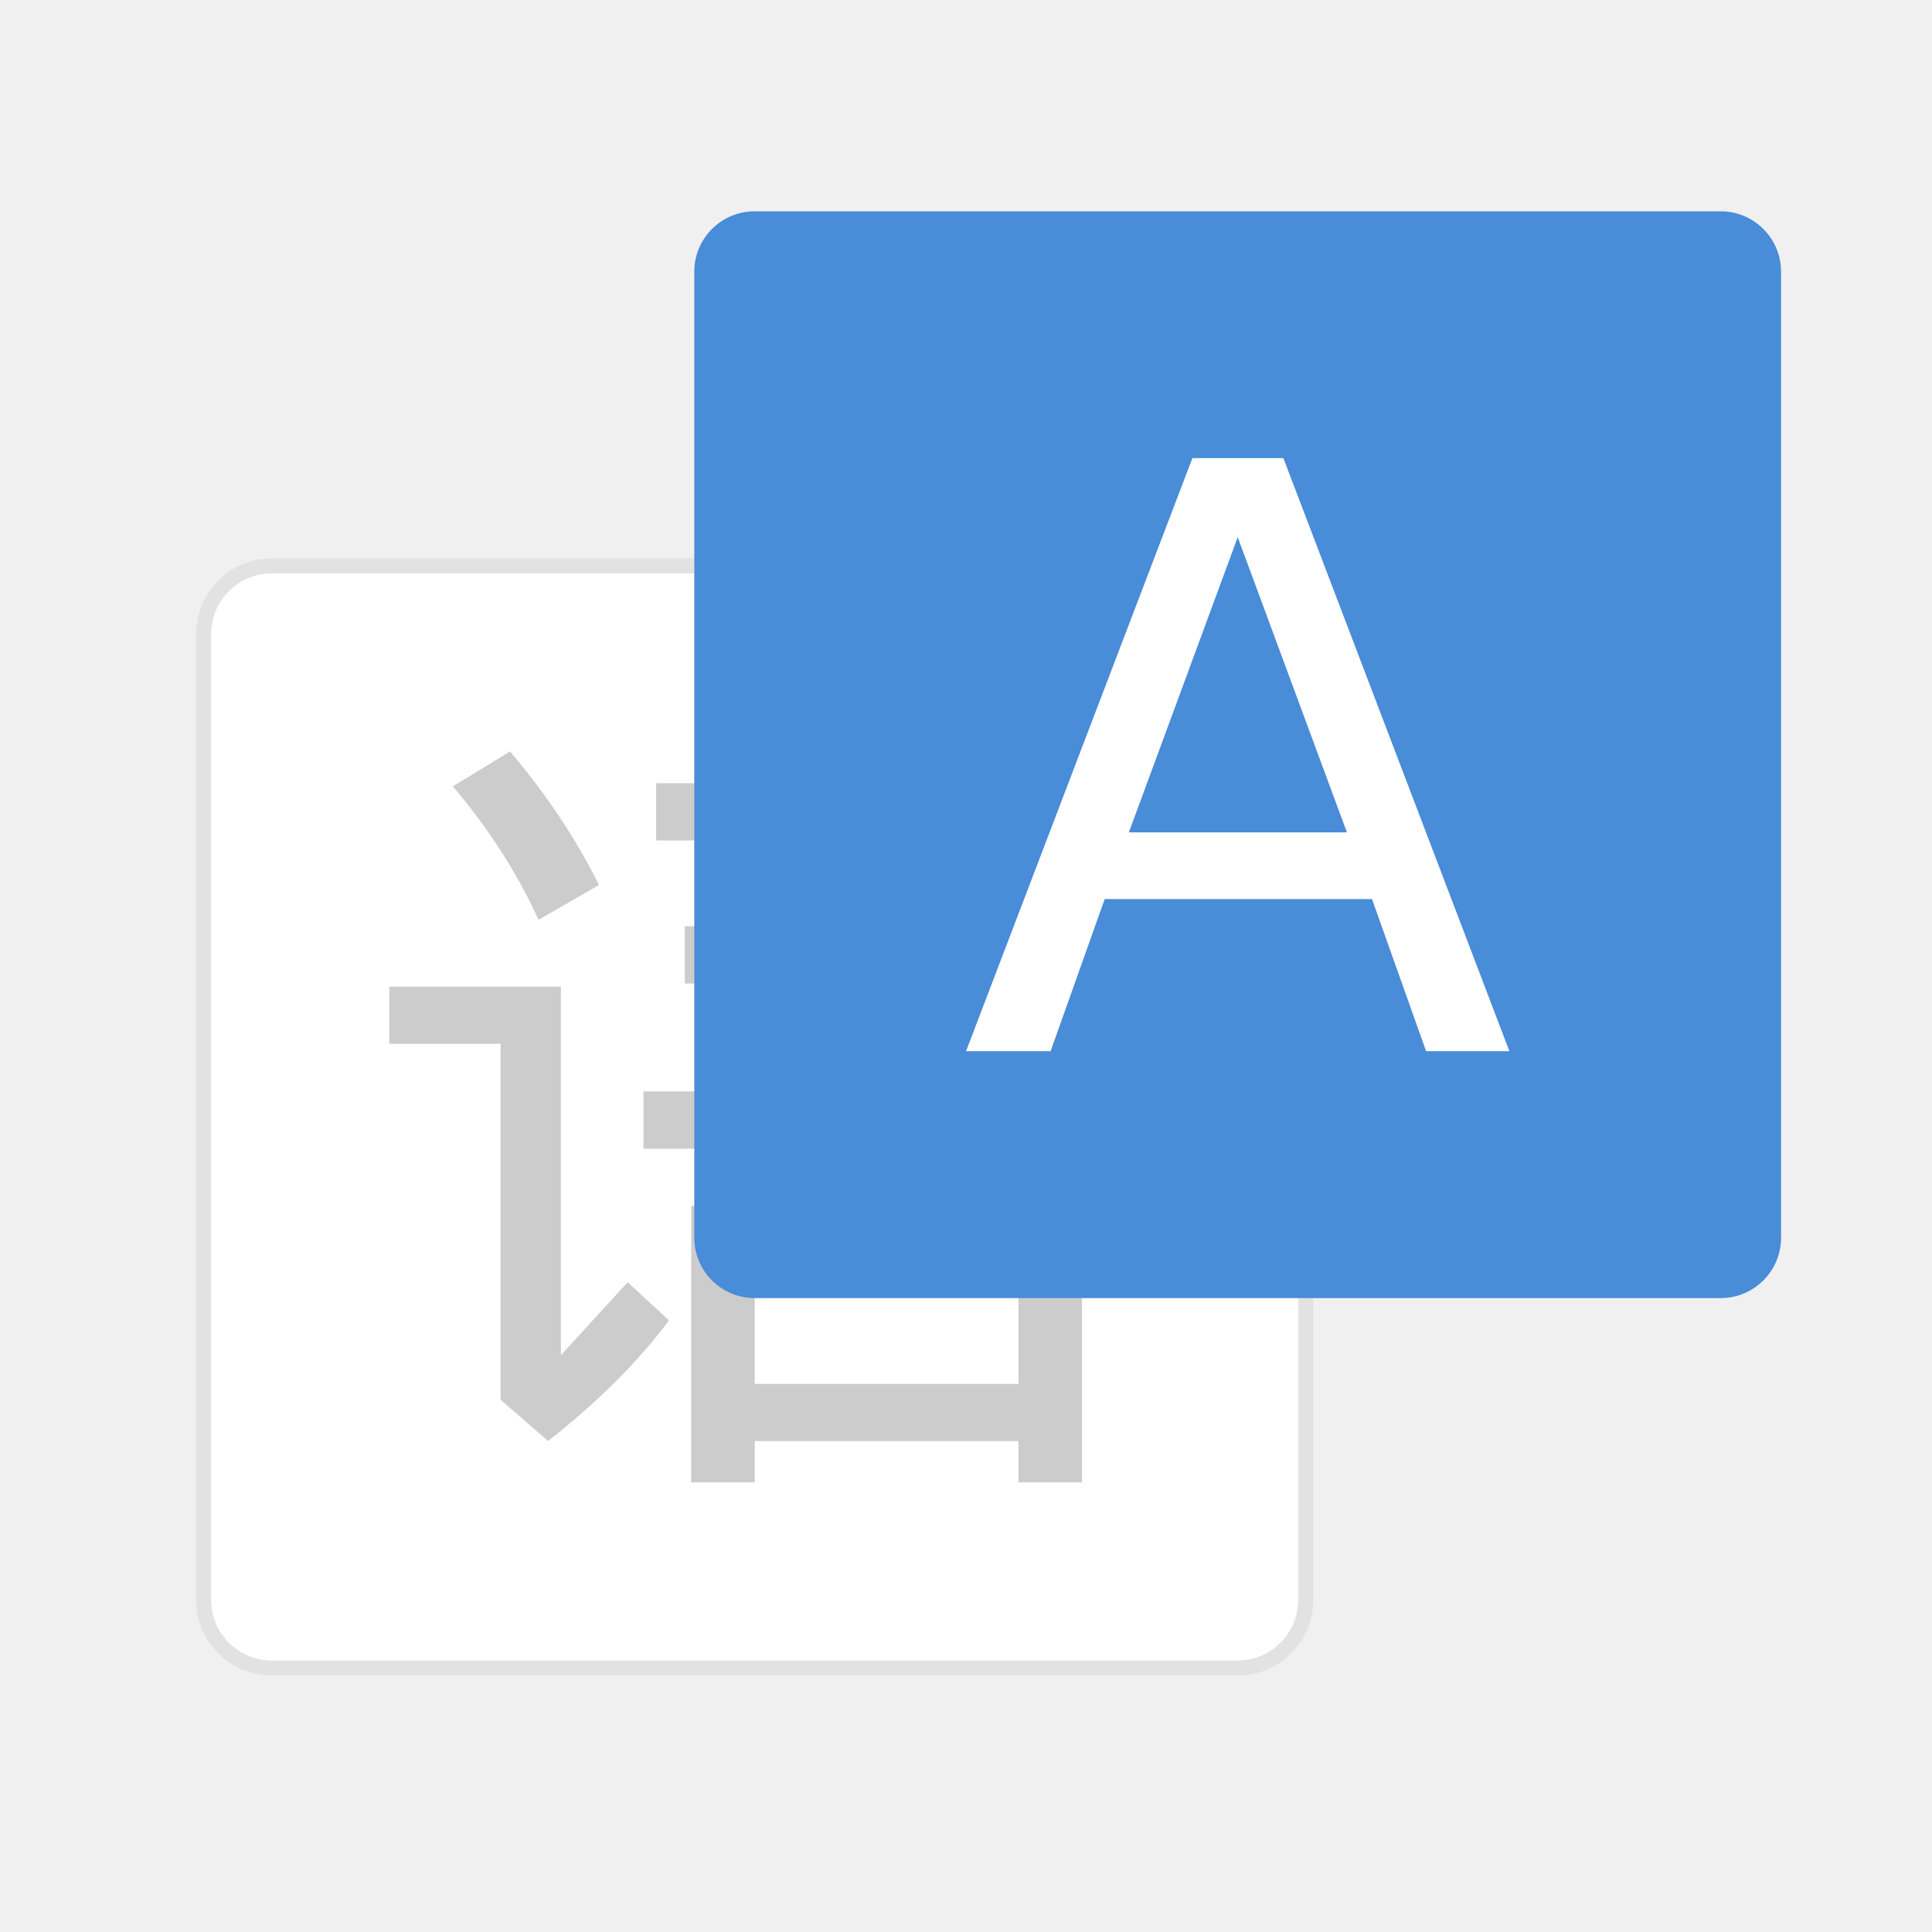
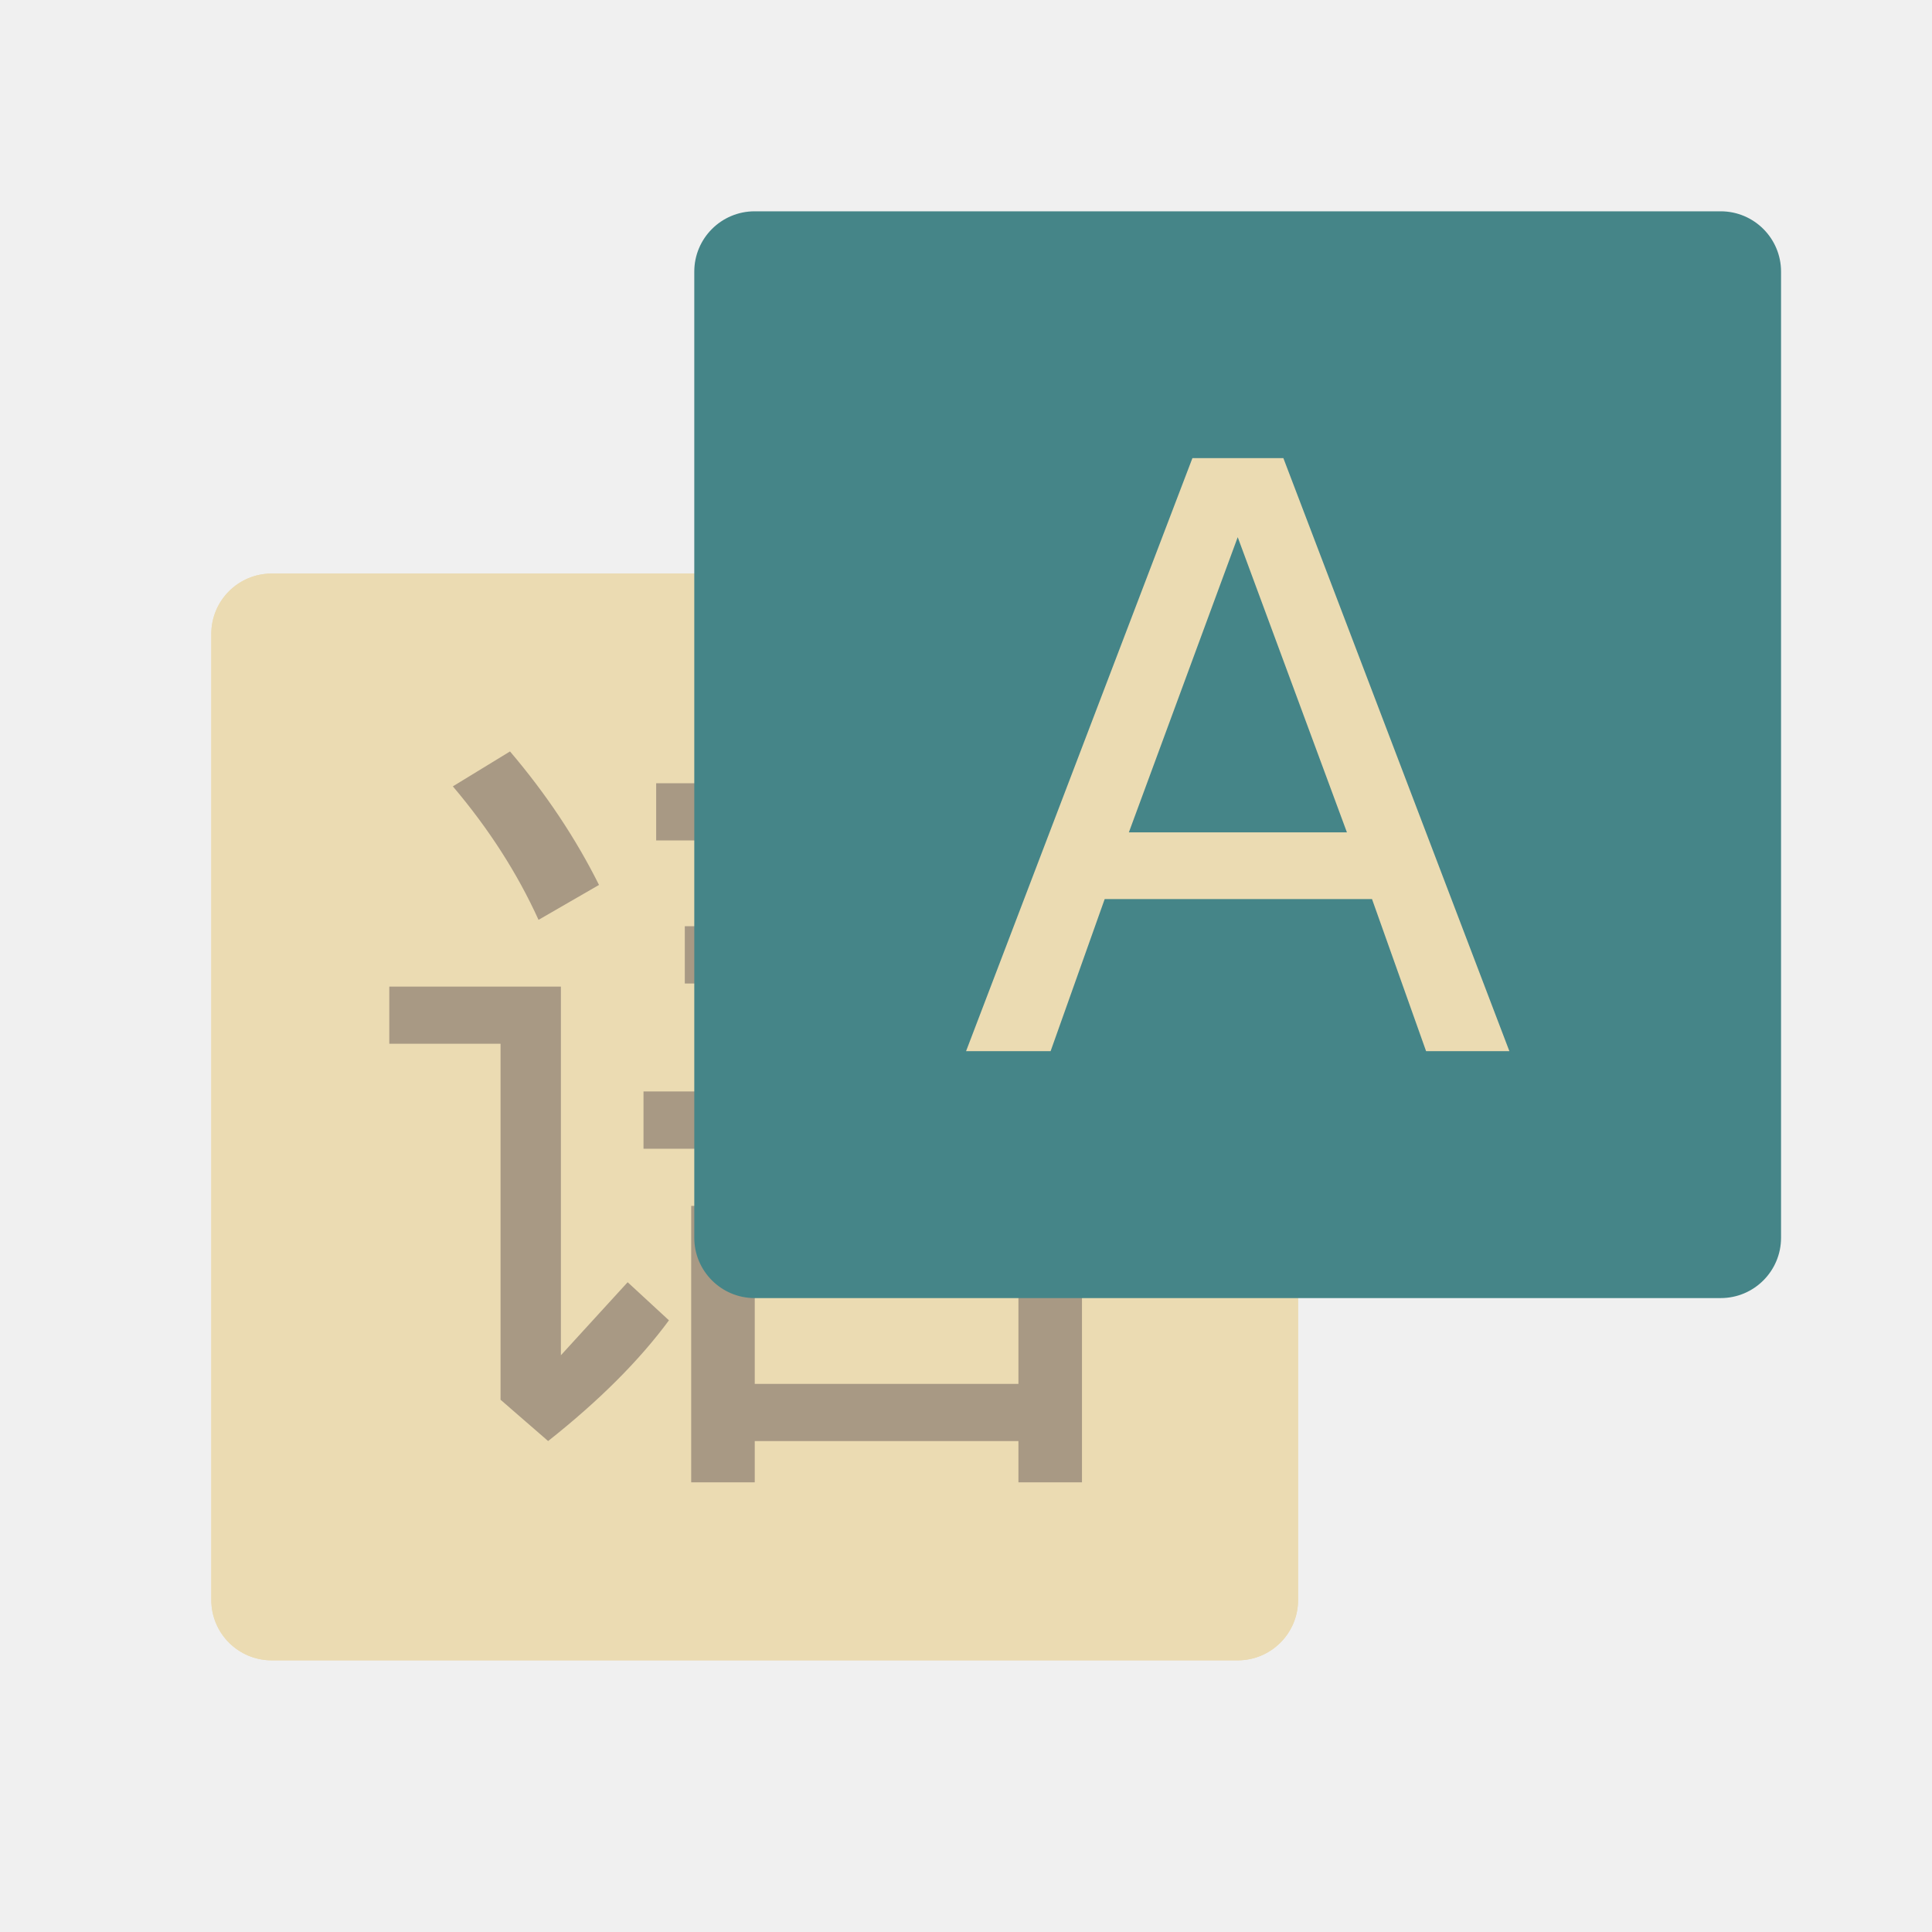
<svg xmlns="http://www.w3.org/2000/svg" width="64" height="64" viewBox="0 0 16.933 16.933">
  <g transform="translate(0 -280.067)">
-     <rect rx=".529" ry=".529" y="285.094" x="1.852" height="9.525" width="9.525" fill="#fff" stroke="#000" stroke-width=".265" stroke-opacity=".059" paint-order="stroke markers fill" />
-     <rect width="9.525" height="9.525" x="1.852" y="285.094" ry=".529" rx=".529" fill="#fff" paint-order="stroke markers fill" />
-     <path d="M4.47 286.653q.474.557.78 1.17l-.53.306q-.278-.612-.751-1.17zm-1.058 2.061h1.504v3.231l.585-.64.362.334q-.39.529-1.059 1.058l-.417-.362v-3.12h-.975zm2.59-.529h.891l.167-.752H5.751v-.501h3.927v.501h-2.06l-.168.752H9.15v1.448h.668v.502H5.64v-.502h.919l.195-.946h-.752zm1.114 1.448h1.476v-.946H7.311zm2.367 1.003v2.423h-.557v-.362H6.615v.362h-.557v-2.423zm-2.868 1.56h2.311v-1.059H6.615z" aria-label="语" font-weight="400" font-size="7.13" font-family="sans-serif" letter-spacing="0" word-spacing="0" fill="#ccc" stroke-width=".178" />
-     <rect width="9.525" height="9.525" x="6.085" y="281.919" ry=".529" rx=".529" fill="#498cd8" paint-order="stroke markers fill" />
-     <path d="M10.848 284.775l-.954 2.587h1.911zm-.397-.693h.797l1.981 5.198h-.73l-.474-1.333H9.682l-.474 1.333h-.741z" aria-label="A" font-weight="400" font-size="7.13" font-family="sans-serif" letter-spacing="0" word-spacing="0" fill="#fff" stroke-width=".178" />
+     <rect rx=".529" ry=".529" y="285.094" x="1.852" height="9.525" width="9.525" fill="#ebdbb2" stroke="##282828" stroke-width=".265" stroke-opacity=".059" paint-order="stroke markers fill" />
+     <rect width="9.525" height="9.525" x="1.852" y="285.094" ry=".529" rx=".529" fill="#ebdbb2" paint-order="stroke markers fill" />
+     <path d="M4.47 286.653q.474.557.78 1.17l-.53.306q-.278-.612-.751-1.17zm-1.058 2.061h1.504v3.231l.585-.64.362.334q-.39.529-1.059 1.058l-.417-.362v-3.12h-.975zm2.59-.529h.891l.167-.752H5.751v-.501h3.927v.501h-2.06l-.168.752H9.15v1.448h.668v.502H5.64v-.502h.919l.195-.946h-.752zm1.114 1.448h1.476v-.946H7.311zm2.367 1.003v2.423h-.557v-.362H6.615v.362h-.557v-2.423zm-2.868 1.56h2.311v-1.059H6.615z" aria-label="语" font-weight="400" font-size="7.13" font-family="sans-serif" letter-spacing="0" word-spacing="0" fill="#a89984" stroke-width=".178" />
+     <rect width="9.525" height="9.525" x="6.085" y="281.919" ry=".529" rx=".529" fill="#458588" paint-order="stroke markers fill" />
+     <path d="M10.848 284.775l-.954 2.587h1.911zm-.397-.693h.797l1.981 5.198h-.73l-.474-1.333H9.682l-.474 1.333h-.741z" aria-label="A" font-weight="400" font-size="7.13" font-family="sans-serif" letter-spacing="0" word-spacing="0" fill="#ebdbb2" stroke-width=".178" />
  </g>
</svg>
